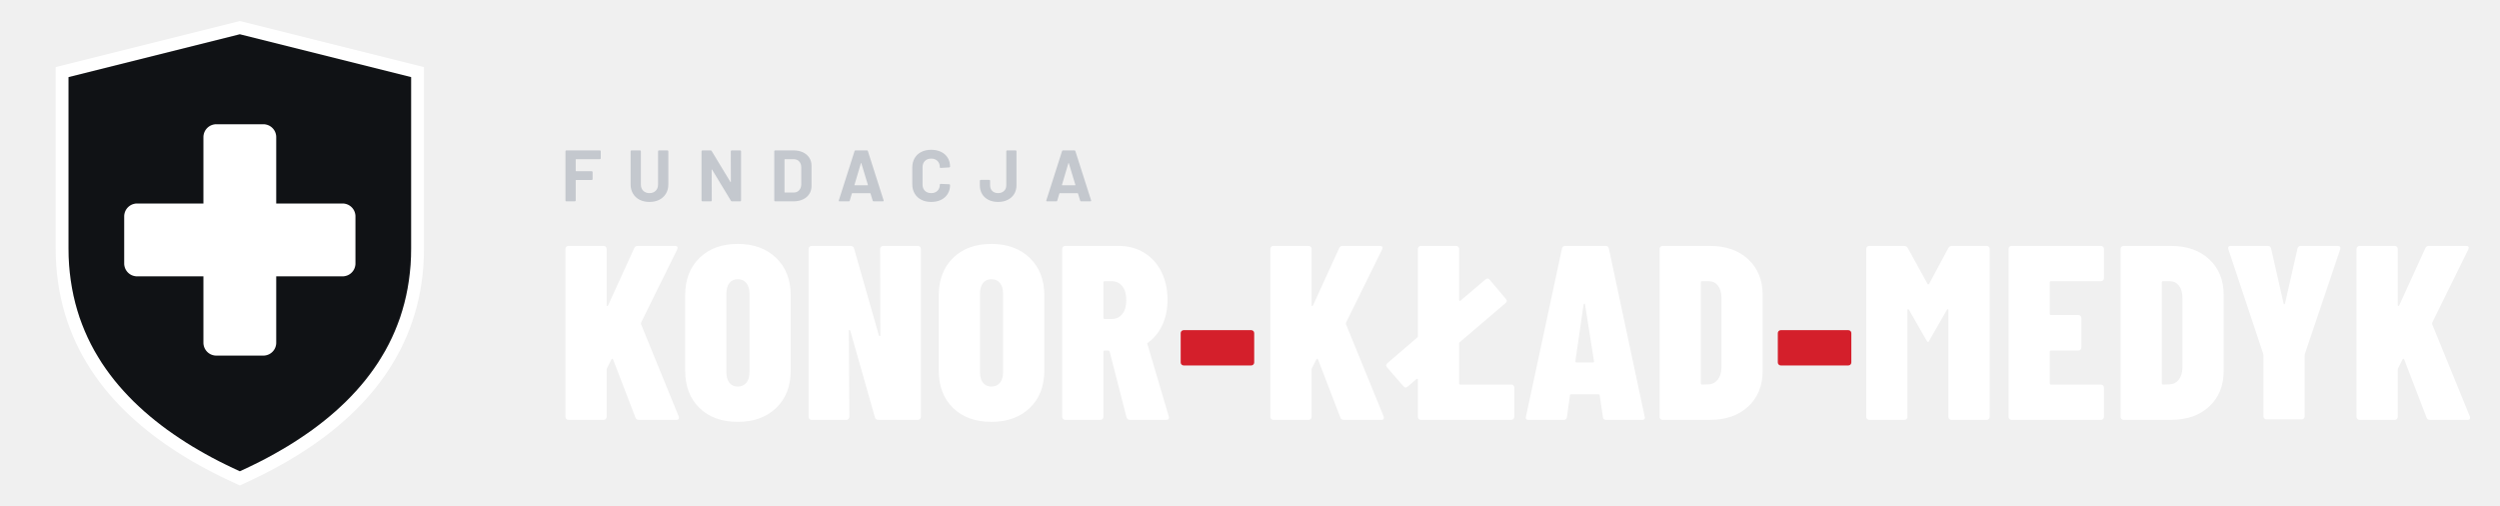
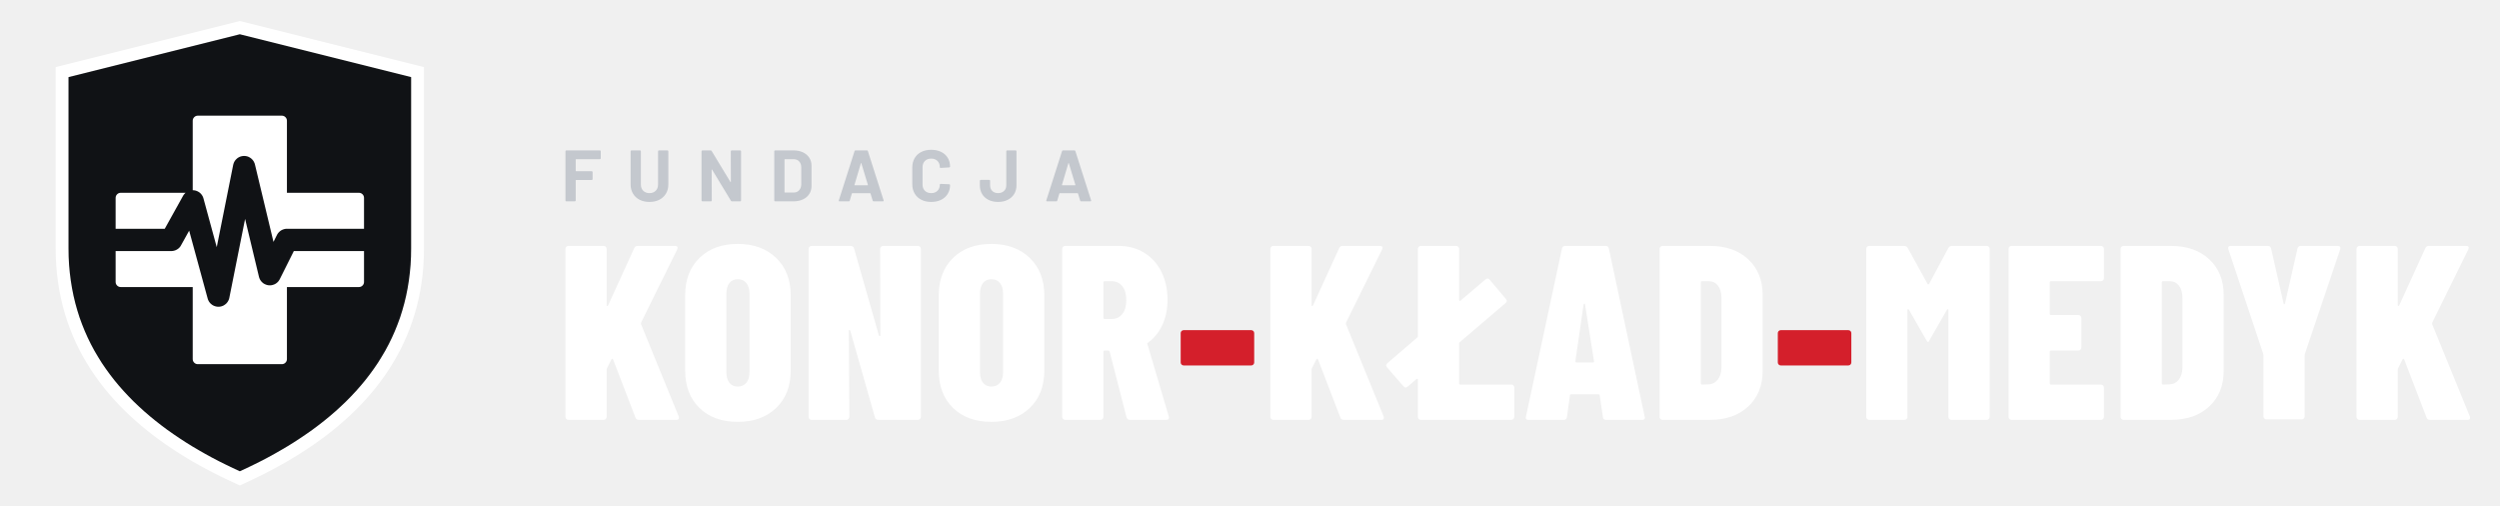
<svg xmlns="http://www.w3.org/2000/svg" viewBox="-6 -4 583.53 118.00">
  <path d="M7.00 54.03 L7.03 56.04 L7.14 58.04 L7.31 60.00 L7.56 61.93 L7.86 63.83 L8.24 65.68 L8.67 67.51 L9.17 69.29 L9.73 71.04 L10.35 72.76 L11.03 74.44 L11.76 76.08 L12.55 77.69 L13.39 79.26 L14.29 80.79 L15.23 82.30 L16.22 83.76 L17.26 85.19 L18.34 86.59 L19.47 87.95 L20.63 89.27 L21.84 90.57 L23.09 91.83 L24.37 93.06 L25.69 94.25 L27.04 95.42 L28.42 96.55 L29.84 97.66 L31.29 98.73 L32.76 99.78 L34.26 100.79 L35.79 101.78 L37.34 102.74 L38.91 103.68 L40.51 104.58 L42.12 105.46 L43.76 106.32 L45.41 107.15 L47.08 107.95 L50.00 109.31 L52.92 107.95 L54.59 107.15 L56.24 106.32 L57.88 105.46 L59.49 104.58 L61.09 103.68 L62.66 102.74 L64.21 101.78 L65.74 100.79 L67.24 99.78 L68.71 98.73 L70.16 97.66 L71.58 96.55 L72.96 95.42 L74.31 94.25 L75.63 93.06 L76.91 91.83 L78.16 90.57 L79.37 89.27 L80.53 87.95 L81.66 86.59 L82.74 85.19 L83.78 83.76 L84.77 82.30 L85.71 80.79 L86.61 79.26 L87.45 77.69 L88.24 76.08 L88.97 74.44 L89.65 72.76 L90.27 71.04 L90.83 69.29 L91.33 67.51 L91.76 65.68 L92.14 63.83 L92.44 61.93 L92.69 60.00 L92.86 58.04 L92.97 56.04 L93.00 54.03 L93.00 11.66 L50.00 0.91 L7.00 11.66 Z M50.00 4.00 L90.00 14.00 L90.00 54.00 L89.97 55.93 L89.87 57.83 L89.70 59.68 L89.47 61.50 L89.18 63.29 L88.83 65.04 L88.42 66.75 L87.95 68.43 L87.43 70.08 L86.84 71.69 L86.21 73.26 L85.52 74.81 L84.78 76.32 L83.99 77.80 L83.14 79.24 L82.26 80.66 L81.32 82.04 L80.34 83.39 L79.32 84.71 L78.25 86.00 L77.14 87.26 L75.99 88.49 L74.81 89.69 L73.58 90.86 L72.32 92.01 L71.03 93.12 L69.70 94.21 L68.34 95.27 L66.95 96.31 L65.53 97.31 L64.08 98.29 L62.61 99.25 L61.11 100.18 L59.58 101.08 L58.04 101.96 L56.47 102.82 L54.88 103.65 L53.27 104.45 L51.64 105.24 L50.00 106.00 L48.36 105.24 L46.73 104.45 L45.12 103.65 L43.53 102.82 L41.96 101.96 L40.42 101.08 L38.89 100.18 L37.39 99.25 L35.92 98.29 L34.47 97.31 L33.05 96.31 L31.66 95.27 L30.30 94.21 L28.97 93.12 L27.68 92.01 L26.42 90.86 L25.19 89.69 L24.01 88.49 L22.86 87.26 L21.75 86.00 L20.68 84.71 L19.66 83.39 L18.68 82.04 L17.74 80.66 L16.86 79.24 L16.01 77.80 L15.22 76.32 L14.48 74.81 L13.79 73.26 L13.16 71.69 L12.57 70.08 L12.05 68.43 L11.58 66.75 L11.17 65.04 L10.82 63.29 L10.53 61.50 L10.30 59.68 L10.13 57.83 L10.03 55.93 L10.00 54.00 L10.00 14.00 Z" fill="#FFFFFF" fill-rule="evenodd" />
  <path d="M10.00 14.00 L10.00 54.00 L10.03 55.93 L10.13 57.83 L10.30 59.68 L10.53 61.50 L10.82 63.29 L11.17 65.04 L11.58 66.75 L12.05 68.43 L12.57 70.08 L13.16 71.69 L13.79 73.26 L14.48 74.81 L15.22 76.32 L16.01 77.80 L16.86 79.24 L17.74 80.66 L18.68 82.04 L19.66 83.39 L20.68 84.71 L21.75 86.00 L22.86 87.26 L24.01 88.49 L25.19 89.69 L26.42 90.86 L27.68 92.01 L28.97 93.12 L30.30 94.21 L31.66 95.27 L33.05 96.31 L34.47 97.31 L35.92 98.29 L37.39 99.25 L38.89 100.18 L40.42 101.08 L41.96 101.96 L43.53 102.82 L45.12 103.65 L46.73 104.45 L48.36 105.24 L50.00 106.00 L51.64 105.24 L53.27 104.45 L54.88 103.65 L56.47 102.82 L58.04 101.96 L59.58 101.08 L61.11 100.18 L62.61 99.25 L64.08 98.29 L65.53 97.31 L66.95 96.31 L68.34 95.27 L69.70 94.21 L71.03 93.12 L72.32 92.01 L73.58 90.86 L74.81 89.69 L75.99 88.49 L77.14 87.26 L78.25 86.00 L79.32 84.71 L80.34 83.39 L81.32 82.04 L82.26 80.66 L83.14 79.24 L83.99 77.80 L84.78 76.32 L85.52 74.81 L86.21 73.26 L86.84 71.69 L87.43 70.08 L87.95 68.43 L88.42 66.75 L88.83 65.04 L89.18 63.29 L89.47 61.50 L89.70 59.68 L89.87 57.83 L89.97 55.93 L90.00 54.00 L90.00 14.00 L50.00 4.00 Z" fill="#101215" fill-rule="evenodd" />
-   <path d="M41.50 43.50 L41.43 43.50 L26.00 43.50 L25.71 43.51 L25.41 43.56 L25.13 43.63 L24.85 43.73 L24.59 43.85 L24.33 44.01 L24.10 44.18 L23.88 44.38 L23.68 44.60 L23.51 44.83 L23.35 45.09 L23.23 45.35 L23.13 45.63 L23.06 45.91 L23.01 46.21 L23.00 46.50 L23.00 57.50 L23.01 57.79 L23.06 58.09 L23.13 58.37 L23.23 58.65 L23.35 58.91 L23.51 59.17 L23.68 59.40 L23.88 59.62 L24.10 59.82 L24.33 59.99 L24.59 60.15 L24.85 60.27 L25.13 60.37 L25.41 60.44 L25.71 60.49 L26.00 60.50 L41.43 60.50 L41.50 60.50 L41.50 60.57 L41.50 76.00 L41.51 76.29 L41.56 76.59 L41.63 76.87 L41.73 77.15 L41.85 77.41 L42.01 77.67 L42.18 77.90 L42.38 78.12 L42.60 78.32 L42.83 78.49 L43.09 78.65 L43.35 78.77 L43.63 78.87 L43.91 78.94 L44.21 78.99 L44.50 79.00 L55.50 79.00 L55.79 78.99 L56.09 78.94 L56.37 78.87 L56.65 78.77 L56.91 78.65 L57.17 78.49 L57.40 78.32 L57.62 78.12 L57.82 77.90 L57.99 77.67 L58.15 77.41 L58.27 77.15 L58.37 76.87 L58.44 76.59 L58.49 76.29 L58.50 76.00 L58.50 60.57 L58.50 60.50 L58.57 60.50 L74.00 60.50 L74.29 60.49 L74.59 60.44 L74.87 60.37 L75.15 60.27 L75.41 60.15 L75.67 59.99 L75.90 59.82 L76.12 59.62 L76.32 59.40 L76.49 59.17 L76.65 58.91 L76.77 58.65 L76.87 58.37 L76.94 58.09 L76.99 57.79 L77.00 57.50 L77.00 46.50 L76.99 46.21 L76.94 45.91 L76.87 45.63 L76.77 45.35 L76.65 45.09 L76.49 44.83 L76.32 44.60 L76.12 44.38 L75.90 44.18 L75.67 44.01 L75.41 43.85 L75.15 43.73 L74.87 43.63 L74.59 43.56 L74.29 43.51 L74.00 43.50 L58.57 43.50 L58.50 43.50 L58.50 43.43 L58.50 28.00 L58.49 27.71 L58.44 27.41 L58.37 27.13 L58.27 26.85 L58.15 26.59 L57.99 26.33 L57.82 26.10 L57.62 25.88 L57.40 25.68 L57.17 25.51 L56.91 25.35 L56.65 25.23 L56.37 25.13 L56.09 25.06 L55.79 25.01 L55.50 25.00 L44.50 25.00 L44.21 25.01 L43.91 25.06 L43.63 25.13 L43.35 25.23 L43.09 25.35 L42.83 25.51 L42.60 25.68 L42.38 25.88 L42.18 26.10 L42.01 26.33 L41.85 26.59 L41.73 26.85 L41.63 27.13 L41.56 27.41 L41.51 27.71 L41.50 28.00 L41.50 43.43 Z" fill="#FFFFFF" fill-rule="evenodd" />
+   <path d="M22.20 41.00 L22.08 41.01 L21.97 41.02 L21.85 41.05 L21.74 41.09 L21.63 41.14 L21.53 41.20 L21.44 41.27 L21.35 41.35 L21.27 41.44 L21.20 41.53 L21.14 41.63 L21.09 41.74 L21.05 41.85 L21.02 41.97 L21.01 42.08 L21.00 42.20 L21.00 49.40 L32.47 49.40 L36.73 41.74 L36.86 41.52 L37.02 41.32 L37.19 41.13 L37.34 41.00 Z M21.00 61.80 L21.01 61.92 L21.02 62.03 L21.05 62.15 L21.09 62.26 L21.14 62.37 L21.20 62.47 L21.27 62.56 L21.35 62.65 L21.44 62.73 L21.53 62.80 L21.63 62.86 L21.74 62.91 L21.85 62.95 L21.97 62.98 L22.08 62.99 L22.20 63.00 L38.97 63.00 L39.00 63.00 L39.00 63.03 L39.00 79.80 L39.01 79.92 L39.02 80.03 L39.05 80.15 L39.09 80.26 L39.14 80.37 L39.20 80.47 L39.27 80.56 L39.35 80.65 L39.44 80.73 L39.53 80.80 L39.63 80.86 L39.74 80.91 L39.85 80.95 L39.97 80.98 L40.08 80.99 L40.20 81.00 L59.80 81.00 L59.92 80.99 L60.03 80.98 L60.15 80.95 L60.26 80.91 L60.37 80.86 L60.47 80.80 L60.56 80.73 L60.65 80.65 L60.73 80.56 L60.80 80.47 L60.86 80.37 L60.91 80.26 L60.95 80.15 L60.98 80.03 L60.99 79.92 L61.00 79.80 L61.00 63.03 L61.00 63.00 L61.03 63.00 L77.80 63.00 L77.92 62.99 L78.03 62.98 L78.15 62.95 L78.26 62.91 L78.37 62.86 L78.47 62.80 L78.56 62.73 L78.65 62.65 L78.73 62.56 L78.80 62.47 L78.86 62.37 L78.91 62.26 L78.95 62.15 L78.98 62.03 L78.99 61.92 L79.00 61.80 L79.00 54.60 L62.61 54.60 L59.33 61.16 L59.20 61.38 L59.06 61.59 L58.89 61.79 L58.71 61.96 L58.51 62.12 L58.29 62.26 L58.07 62.37 L57.83 62.46 L57.59 62.53 L57.34 62.58 L57.08 62.60 L56.83 62.59 L56.58 62.57 L56.33 62.51 L56.09 62.43 L55.86 62.33 L55.63 62.21 L55.42 62.07 L55.23 61.90 L55.05 61.72 L54.89 61.52 L54.75 61.31 L54.64 61.09 L54.54 60.85 L54.47 60.61 L51.23 47.10 L47.55 65.51 L47.49 65.76 L47.40 66.00 L47.29 66.23 L47.15 66.46 L47.00 66.66 L46.83 66.85 L46.63 67.02 L46.42 67.17 L46.20 67.31 L45.97 67.41 L45.72 67.50 L45.47 67.56 L45.22 67.59 L44.96 67.60 L44.70 67.58 L44.45 67.54 L44.20 67.47 L43.96 67.38 L43.73 67.27 L43.51 67.13 L43.31 66.97 L43.12 66.80 L42.95 66.60 L42.80 66.39 L42.68 66.17 L42.57 65.93 L42.49 65.68 L38.17 49.84 L36.27 53.26 L36.14 53.48 L35.99 53.68 L35.82 53.86 L35.63 54.03 L35.43 54.17 L35.21 54.30 L34.98 54.41 L34.74 54.49 L34.50 54.55 L34.25 54.59 L34.00 54.60 L21.00 54.60 Z M79.00 42.20 L78.99 42.08 L78.98 41.97 L78.95 41.85 L78.91 41.74 L78.86 41.63 L78.80 41.53 L78.73 41.44 L78.65 41.35 L78.56 41.27 L78.47 41.20 L78.37 41.14 L78.26 41.09 L78.15 41.05 L78.03 41.02 L77.92 41.01 L77.80 41.00 L61.03 41.00 L61.00 41.00 L61.00 40.97 L61.00 24.20 L60.99 24.08 L60.98 23.97 L60.95 23.85 L60.91 23.74 L60.86 23.63 L60.80 23.53 L60.73 23.44 L60.65 23.35 L60.56 23.27 L60.47 23.20 L60.37 23.14 L60.26 23.09 L60.15 23.05 L60.03 23.02 L59.92 23.01 L59.80 23.00 L40.20 23.00 L40.08 23.01 L39.97 23.02 L39.85 23.05 L39.74 23.09 L39.63 23.14 L39.53 23.20 L39.44 23.27 L39.35 23.35 L39.27 23.44 L39.20 23.53 L39.14 23.63 L39.09 23.74 L39.05 23.85 L39.02 23.97 L39.01 24.08 L39.00 24.20 L39.00 40.40 L39.06 40.40 L39.31 40.42 L39.57 40.46 L39.81 40.53 L40.05 40.62 L40.28 40.74 L40.50 40.87 L40.70 41.03 L40.89 41.21 L41.05 41.40 L41.20 41.61 L41.33 41.84 L41.43 42.07 L41.51 42.32 L44.61 53.69 L48.45 34.49 L48.51 34.25 L48.60 34.01 L48.70 33.78 L48.83 33.57 L48.98 33.36 L49.15 33.18 L49.33 33.01 L49.53 32.85 L49.75 32.72 L49.97 32.61 L50.21 32.52 L50.45 32.46 L50.70 32.42 L50.95 32.40 L51.20 32.41 L51.45 32.44 L51.70 32.49 L51.94 32.57 L52.17 32.68 L52.38 32.80 L52.59 32.94 L52.78 33.11 L52.96 33.29 L53.11 33.48 L53.25 33.70 L53.36 33.92 L53.46 34.15 L53.53 34.39 L57.86 52.46 L58.67 50.84 L58.80 50.61 L58.95 50.40 L59.13 50.20 L59.32 50.02 L59.52 49.86 L59.75 49.72 L59.98 49.61 L60.23 49.52 L60.48 49.45 L60.74 49.41 L61.00 49.40 L79.00 49.40 Z" fill="#FFFFFF" fill-rule="evenodd" />
  <path d="M134.078 33.157H128.519Q128.434 33.157 128.434 33.242V35.877Q128.434 35.962 128.519 35.962H132.174Q132.259 35.962 132.319 36.022Q132.378 36.081 132.378 36.166V37.815Q132.378 37.9 132.319 37.959Q132.259 38.019 132.174 38.019H128.519Q128.434 38.019 128.434 38.104V42.796Q128.434 42.881 128.375 42.941Q128.315 43.0 128.23 43.0H126.241Q126.156 43.0 126.097 42.941Q126.037 42.881 126.037 42.796V31.304Q126.037 31.219 126.097 31.16Q126.156 31.1 126.241 31.1H134.078Q134.163 31.1 134.223 31.16Q134.282 31.219 134.282 31.304V32.953Q134.282 33.038 134.223 33.097Q134.163 33.157 134.078 33.157Z M141.252 39.056V31.304Q141.252 31.219 141.312 31.16Q141.371 31.1 141.456 31.1H143.445Q143.53 31.1 143.589 31.16Q143.649 31.219 143.649 31.304V39.073Q143.649 39.974 144.202 40.526Q144.754 41.079 145.655 41.079Q146.556 41.079 147.108 40.526Q147.661 39.974 147.661 39.073V31.304Q147.661 31.219 147.721 31.16Q147.78 31.1 147.865 31.1H149.854Q149.939 31.1 149.999 31.16Q150.058 31.219 150.058 31.304V39.056Q150.058 40.263 149.506 41.189Q148.953 42.116 147.959 42.626Q146.964 43.136 145.655 43.136Q144.346 43.136 143.351 42.626Q142.357 42.116 141.805 41.189Q141.252 40.263 141.252 39.056Z M164.848 31.1H166.837Q166.922 31.1 166.982 31.16Q167.041 31.219 167.041 31.304V42.796Q167.041 42.881 166.982 42.941Q166.922 43.0 166.837 43.0H164.916Q164.746 43.0 164.678 42.864L160.275 35.588Q160.241 35.537 160.207 35.546Q160.173 35.554 160.173 35.622L160.207 42.796Q160.207 42.881 160.148 42.941Q160.088 43.0 160.003 43.0H158.014Q157.929 43.0 157.87 42.941Q157.81 42.881 157.81 42.796V31.304Q157.81 31.219 157.87 31.16Q157.929 31.1 158.014 31.1H159.935Q160.105 31.1 160.173 31.236L164.559 38.478Q164.593 38.529 164.627 38.52Q164.661 38.512 164.661 38.444L164.644 31.304Q164.644 31.219 164.704 31.16Q164.763 31.1 164.848 31.1Z M174.793 42.796V31.304Q174.793 31.219 174.853 31.16Q174.912 31.1 174.997 31.1H179.247Q180.522 31.1 181.483 31.55Q182.443 32.001 182.97 32.817Q183.497 33.633 183.497 34.704V39.396Q183.497 40.467 182.97 41.283Q182.443 42.099 181.483 42.549Q180.522 43.0 179.247 43.0H174.997Q174.912 43.0 174.853 42.941Q174.793 42.881 174.793 42.796ZM177.275 40.943H179.332Q180.114 40.943 180.599 40.416Q181.083 39.889 181.1 39.005V35.095Q181.1 34.211 180.616 33.684Q180.131 33.157 179.315 33.157H177.275Q177.19 33.157 177.19 33.242V40.858Q177.19 40.943 177.275 40.943Z M197.777 42.83 197.267 41.164Q197.233 41.096 197.182 41.096H193Q192.949 41.096 192.915 41.164L192.422 42.83Q192.371 43.0 192.201 43.0H190.042Q189.94 43.0 189.889 42.941Q189.838 42.881 189.872 42.762L193.544 31.27Q193.595 31.1 193.765 31.1H196.434Q196.604 31.1 196.655 31.27L200.327 42.762Q200.344 42.796 200.344 42.847Q200.344 43.0 200.157 43.0H197.998Q197.828 43.0 197.777 42.83ZM193.595 39.243H196.587Q196.689 39.243 196.655 39.141L195.125 34.092Q195.108 34.024 195.074 34.032Q195.04 34.041 195.023 34.092L193.527 39.141Q193.51 39.243 193.595 39.243Z M207.025 39.005V35.078Q207.025 33.854 207.569 32.919Q208.113 31.984 209.116 31.474Q210.119 30.964 211.445 30.964Q212.754 30.964 213.749 31.448Q214.743 31.933 215.296 32.826Q215.848 33.718 215.848 34.891Q215.848 35.044 215.644 35.078L213.655 35.197H213.621Q213.451 35.197 213.451 35.01Q213.451 34.109 212.899 33.565Q212.346 33.021 211.445 33.021Q210.527 33.021 209.975 33.565Q209.422 34.109 209.422 35.01V39.107Q209.422 39.991 209.975 40.535Q210.527 41.079 211.445 41.079Q212.346 41.079 212.899 40.535Q213.451 39.991 213.451 39.107Q213.451 38.92 213.655 38.92L215.644 39.005Q215.729 39.005 215.789 39.056Q215.848 39.107 215.848 39.175Q215.848 40.348 215.296 41.249Q214.743 42.15 213.749 42.643Q212.754 43.136 211.445 43.136Q210.119 43.136 209.116 42.617Q208.113 42.099 207.569 41.164Q207.025 40.229 207.025 39.005Z M222.801 39.26V38.189Q222.801 38.104 222.861 38.044Q222.92 37.985 223.005 37.985H224.994Q225.079 37.985 225.139 38.044Q225.198 38.104 225.198 38.189V39.26Q225.198 40.076 225.7 40.578Q226.201 41.079 227.068 41.079Q227.901 41.079 228.437 40.578Q228.972 40.076 228.972 39.26V31.304Q228.972 31.219 229.032 31.16Q229.091 31.1 229.176 31.1H231.148Q231.233 31.1 231.293 31.16Q231.352 31.219 231.352 31.304V39.26Q231.352 40.416 230.808 41.291Q230.264 42.167 229.295 42.651Q228.326 43.136 227.068 43.136Q225.776 43.136 224.816 42.651Q223.855 42.167 223.328 41.291Q222.801 40.416 222.801 39.26Z M246.227 42.83 245.717 41.164Q245.683 41.096 245.632 41.096H241.45Q241.399 41.096 241.365 41.164L240.872 42.83Q240.821 43.0 240.651 43.0H238.492Q238.39 43.0 238.339 42.941Q238.288 42.881 238.322 42.762L241.994 31.27Q242.045 31.1 242.215 31.1H244.884Q245.054 31.1 245.105 31.27L248.777 42.762Q248.794 42.796 248.794 42.847Q248.794 43.0 248.607 43.0H246.448Q246.278 43.0 246.227 42.83ZM242.045 39.243H245.037Q245.139 39.243 245.105 39.141L243.575 34.092Q243.558 34.024 243.524 34.032Q243.49 34.041 243.473 34.092L241.977 39.141Q241.96 39.243 242.045 39.243Z" fill="#C4C8CE" fill-rule="evenodd" />
  <path d="M126.03 93.304V54.096Q126.03 53.806 126.233 53.603Q126.436 53.4 126.726 53.4H134.962Q135.252 53.4 135.455 53.603Q135.658 53.806 135.658 54.096V67.204Q135.658 67.436 135.774 67.436Q135.89 67.436 136.006 67.262L142.096 53.922Q142.328 53.4 142.908 53.4H151.608Q152.014 53.4 152.159 53.603Q152.304 53.806 152.13 54.212L143.72 71.264Q143.662 71.496 143.662 71.612L152.478 93.188Q152.536 93.304 152.536 93.536Q152.536 94.0 151.956 94.0H143.198Q142.56 94.0 142.386 93.478L137.166 79.906Q137.108 79.732 136.992 79.732Q136.876 79.732 136.76 79.906L135.716 81.994Q135.658 82.11 135.658 82.342V93.304Q135.658 93.594 135.455 93.797Q135.252 94.0 134.962 94.0H126.726Q126.436 94.0 126.233 93.797Q126.03 93.594 126.03 93.304Z M153.986 82.458V64.942Q153.986 59.49 157.321 56.213Q160.656 52.936 166.282 52.936Q171.85 52.936 175.243 56.213Q178.636 59.49 178.636 64.942V82.458Q178.636 87.968 175.243 91.216Q171.85 94.464 166.282 94.464Q160.656 94.464 157.321 91.216Q153.986 87.968 153.986 82.458ZM169.008 82.864V64.536Q169.008 62.97 168.283 62.071Q167.558 61.172 166.282 61.172Q165.006 61.172 164.31 62.071Q163.614 62.97 163.614 64.536V82.864Q163.614 84.43 164.31 85.329Q165.006 86.228 166.282 86.228Q167.558 86.228 168.283 85.329Q169.008 84.43 169.008 82.864Z M200.212 53.4H208.332Q208.622 53.4 208.825 53.603Q209.028 53.806 209.028 54.096V93.304Q209.028 93.594 208.825 93.797Q208.622 94.0 208.332 94.0H199.11Q198.472 94.0 198.298 93.42L192.556 73.236Q192.498 73.062 192.353 73.033Q192.208 73.004 192.208 73.236L192.324 93.304Q192.324 93.594 192.121 93.797Q191.918 94.0 191.628 94.0H183.508Q183.218 94.0 183.015 93.797Q182.812 93.594 182.812 93.304V54.096Q182.812 53.806 183.015 53.603Q183.218 53.4 183.508 53.4H192.614Q193.252 53.4 193.426 53.98L199.226 74.28Q199.284 74.454 199.429 74.454Q199.574 74.454 199.574 74.222L199.516 54.096Q199.516 53.806 199.719 53.603Q199.922 53.4 200.212 53.4Z M213.204 82.458V64.942Q213.204 59.49 216.539 56.213Q219.874 52.936 225.5 52.936Q231.068 52.936 234.461 56.213Q237.854 59.49 237.854 64.942V82.458Q237.854 87.968 234.461 91.216Q231.068 94.464 225.5 94.464Q219.874 94.464 216.539 91.216Q213.204 87.968 213.204 82.458ZM228.226 82.864V64.536Q228.226 62.97 227.501 62.071Q226.776 61.172 225.5 61.172Q224.224 61.172 223.528 62.071Q222.832 62.97 222.832 64.536V82.864Q222.832 84.43 223.528 85.329Q224.224 86.228 225.5 86.228Q226.776 86.228 227.501 85.329Q228.226 84.43 228.226 82.864Z M257.052 93.42 253.108 78.05Q253.05 77.818 252.818 77.818H251.948Q251.658 77.818 251.658 78.108V93.304Q251.658 93.594 251.455 93.797Q251.252 94.0 250.962 94.0H242.726Q242.436 94.0 242.233 93.797Q242.03 93.594 242.03 93.304V54.096Q242.03 53.806 242.233 53.603Q242.436 53.4 242.726 53.4H255.196Q258.56 53.4 261.17 54.995Q263.78 56.59 265.201 59.461Q266.622 62.332 266.622 65.986Q266.622 69.234 265.433 71.815Q264.244 74.396 262.098 75.962Q261.982 76.02 261.924 76.107Q261.866 76.194 261.924 76.31L266.912 93.188L266.97 93.42Q266.97 94.0 266.332 94.0H257.864Q257.226 94.0 257.052 93.42ZM251.658 61.926V70.162Q251.658 70.452 251.948 70.452H253.572Q255.138 70.452 256.066 69.292Q256.994 68.132 256.994 66.102Q256.994 63.956 256.066 62.796Q255.138 61.636 253.572 61.636H251.948Q251.658 61.636 251.658 61.926Z M290.634 93.304V54.096Q290.634 53.806 290.837 53.603Q291.04 53.4 291.33 53.4H299.566Q299.856 53.4 300.059 53.603Q300.262 53.806 300.262 54.096V67.204Q300.262 67.436 300.378 67.436Q300.494 67.436 300.61 67.262L306.7 53.922Q306.932 53.4 307.512 53.4H316.212Q316.618 53.4 316.763 53.603Q316.908 53.806 316.734 54.212L308.324 71.264Q308.266 71.496 308.266 71.612L317.082 93.188Q317.14 93.304 317.14 93.536Q317.14 94.0 316.56 94.0H307.802Q307.164 94.0 306.99 93.478L301.77 79.906Q301.712 79.732 301.596 79.732Q301.48 79.732 301.364 79.906L300.32 81.994Q300.262 82.11 300.262 82.342V93.304Q300.262 93.594 300.059 93.797Q299.856 94.0 299.566 94.0H291.33Q291.04 94.0 290.837 93.797Q290.634 93.594 290.634 93.304Z M335.004 85.764H346.894Q347.184 85.764 347.387 85.967Q347.59 86.17 347.59 86.46V93.304Q347.59 93.594 347.387 93.797Q347.184 94.0 346.894 94.0H325.782Q325.492 94.0 325.289 93.797Q325.086 93.594 325.086 93.304V84.662Q325.086 84.488 324.97 84.43Q324.854 84.372 324.738 84.488L322.708 86.228Q322.36 86.46 322.244 86.46Q322.012 86.46 321.722 86.17L317.894 81.762Q317.662 81.414 317.662 81.298Q317.662 81.066 317.952 80.776L324.912 74.802Q325.086 74.686 325.086 74.454V54.096Q325.086 53.806 325.289 53.603Q325.492 53.4 325.782 53.4H334.018Q334.308 53.4 334.511 53.603Q334.714 53.806 334.714 54.096V65.986Q334.714 66.16 334.83 66.218Q334.946 66.276 335.062 66.16L340.862 61.23Q341.21 60.998 341.326 60.998Q341.558 60.998 341.848 61.288L345.618 65.754Q345.85 66.102 345.85 66.218Q345.85 66.45 345.56 66.74L334.888 75.846Q334.714 75.904 334.714 76.194V85.474Q334.714 85.764 335.004 85.764Z M368.296 93.362 367.542 88.316Q367.542 88.026 367.194 88.026H360.93Q360.582 88.026 360.582 88.316L359.886 93.362Q359.828 94.0 359.132 94.0H350.896Q350.142 94.0 350.316 93.246L358.726 54.038Q358.842 53.4 359.48 53.4H368.934Q369.572 53.4 369.688 54.038L378.04 93.246L378.098 93.478Q378.098 94.0 377.46 94.0H369.05Q368.354 94.0 368.296 93.362ZM362.09 80.602H365.976Q366.208 80.602 366.208 80.312L364.12 67.088Q364.062 66.856 363.946 66.856Q363.83 66.856 363.772 67.088L361.858 80.312Q361.858 80.602 362.09 80.602Z M381.52 93.304V54.096Q381.52 53.806 381.723 53.603Q381.926 53.4 382.216 53.4H393.294Q398.862 53.4 402.226 56.532Q405.59 59.664 405.59 64.826V82.574Q405.59 87.736 402.226 90.868Q398.862 94.0 393.294 94.0H382.216Q381.926 94.0 381.723 93.797Q381.52 93.594 381.52 93.304ZM391.438 85.764 393.062 85.706Q394.28 85.648 395.092 84.633Q395.904 83.618 395.962 81.936V65.464Q395.962 63.724 395.15 62.68Q394.338 61.636 393.004 61.636H391.438Q391.148 61.636 391.148 61.926V85.474Q391.148 85.764 391.438 85.764Z M449.844 53.4H457.906Q458.196 53.4 458.399 53.603Q458.602 53.806 458.602 54.096V93.304Q458.602 93.594 458.399 93.797Q458.196 94.0 457.906 94.0H449.67Q449.38 94.0 449.177 93.797Q448.974 93.594 448.974 93.304V68.422Q448.974 68.19 448.858 68.161Q448.742 68.132 448.626 68.306L444.566 75.382Q444.334 75.846 444.218 75.846Q444.102 75.846 443.812 75.382L439.752 68.306Q439.636 68.132 439.52 68.132Q439.404 68.132 439.404 68.364V93.304Q439.404 93.594 439.201 93.797Q438.998 94.0 438.708 94.0H430.472Q430.182 94.0 429.979 93.797Q429.776 93.594 429.776 93.304V54.096Q429.776 53.806 429.979 53.603Q430.182 53.4 430.472 53.4H438.592Q439.172 53.4 439.462 53.864L444.102 62.274Q444.276 62.506 444.45 62.274L448.974 53.864Q449.206 53.4 449.844 53.4Z M484.586 61.636H472.928Q472.638 61.636 472.638 61.926V69.234Q472.638 69.524 472.928 69.524H479.308Q479.598 69.524 479.801 69.727Q480.004 69.93 480.004 70.22V77.122Q480.004 77.412 479.801 77.615Q479.598 77.818 479.308 77.818H472.928Q472.638 77.818 472.638 78.108V85.474Q472.638 85.764 472.928 85.764H484.586Q484.876 85.764 485.079 85.967Q485.282 86.17 485.282 86.46V93.304Q485.282 93.594 485.079 93.797Q484.876 94.0 484.586 94.0H463.706Q463.416 94.0 463.213 93.797Q463.01 93.594 463.01 93.304V54.096Q463.01 53.806 463.213 53.603Q463.416 53.4 463.706 53.4H484.586Q484.876 53.4 485.079 53.603Q485.282 53.806 485.282 54.096V60.94Q485.282 61.23 485.079 61.433Q484.876 61.636 484.586 61.636Z M489.168 93.304V54.096Q489.168 53.806 489.371 53.603Q489.574 53.4 489.864 53.4H500.942Q506.51 53.4 509.874 56.532Q513.238 59.664 513.238 64.826V82.574Q513.238 87.736 509.874 90.868Q506.51 94.0 500.942 94.0H489.864Q489.574 94.0 489.371 93.797Q489.168 93.594 489.168 93.304ZM499.086 85.764 500.71 85.706Q501.928 85.648 502.74 84.633Q503.552 83.618 503.61 81.936V65.464Q503.61 63.724 502.798 62.68Q501.986 61.636 500.652 61.636H499.086Q498.796 61.636 498.796 61.926V85.474Q498.796 85.764 499.086 85.764Z M522.518 93.188V78.92L522.46 78.572L514.34 54.212Q514.282 54.096 514.282 53.922Q514.282 53.4 514.862 53.4H523.562Q524.142 53.4 524.316 54.038L527.216 66.798Q527.274 67.03 527.39 67.03Q527.506 67.03 527.564 66.798L530.464 54.038Q530.638 53.4 531.218 53.4H539.918Q540.266 53.4 540.411 53.603Q540.556 53.806 540.44 54.212L532.204 78.572L532.146 78.92V93.188Q532.146 93.478 531.943 93.681Q531.74 93.884 531.45 93.884H523.214Q522.924 93.884 522.721 93.681Q522.518 93.478 522.518 93.188Z M544.268 93.304V54.096Q544.268 53.806 544.471 53.603Q544.674 53.4 544.964 53.4H553.2Q553.49 53.4 553.693 53.603Q553.896 53.806 553.896 54.096V67.204Q553.896 67.436 554.012 67.436Q554.128 67.436 554.244 67.262L560.334 53.922Q560.566 53.4 561.146 53.4H569.846Q570.252 53.4 570.397 53.603Q570.542 53.806 570.368 54.212L561.958 71.264Q561.9 71.496 561.9 71.612L570.716 93.188Q570.774 93.304 570.774 93.536Q570.774 94.0 570.194 94.0H561.436Q560.798 94.0 560.624 93.478L555.404 79.906Q555.346 79.732 555.23 79.732Q555.114 79.732 554.998 79.906L553.954 81.994Q553.896 82.11 553.896 82.342V93.304Q553.896 93.594 553.693 93.797Q553.49 94.0 553.2 94.0H544.964Q544.674 94.0 544.471 93.797Q544.268 93.594 544.268 93.304Z" fill="#FFFFFF" fill-rule="evenodd" />
  <path d="M269.696 80.602V73.758Q269.696 73.468 269.899 73.265Q270.102 73.062 270.392 73.062H286.168Q286.458 73.062 286.661 73.265Q286.864 73.468 286.864 73.758V80.602Q286.864 80.892 286.661 81.095Q286.458 81.298 286.168 81.298H270.392Q270.102 81.298 269.899 81.095Q269.696 80.892 269.696 80.602Z M409.128 80.602V73.758Q409.128 73.468 409.331 73.265Q409.534 73.062 409.824 73.062H425.6Q425.89 73.062 426.093 73.265Q426.296 73.468 426.296 73.758V80.602Q426.296 80.892 426.093 81.095Q425.89 81.298 425.6 81.298H409.824Q409.534 81.298 409.331 81.095Q409.128 80.892 409.128 80.602Z" fill="#D41F2B" fill-rule="evenodd" />
</svg>
